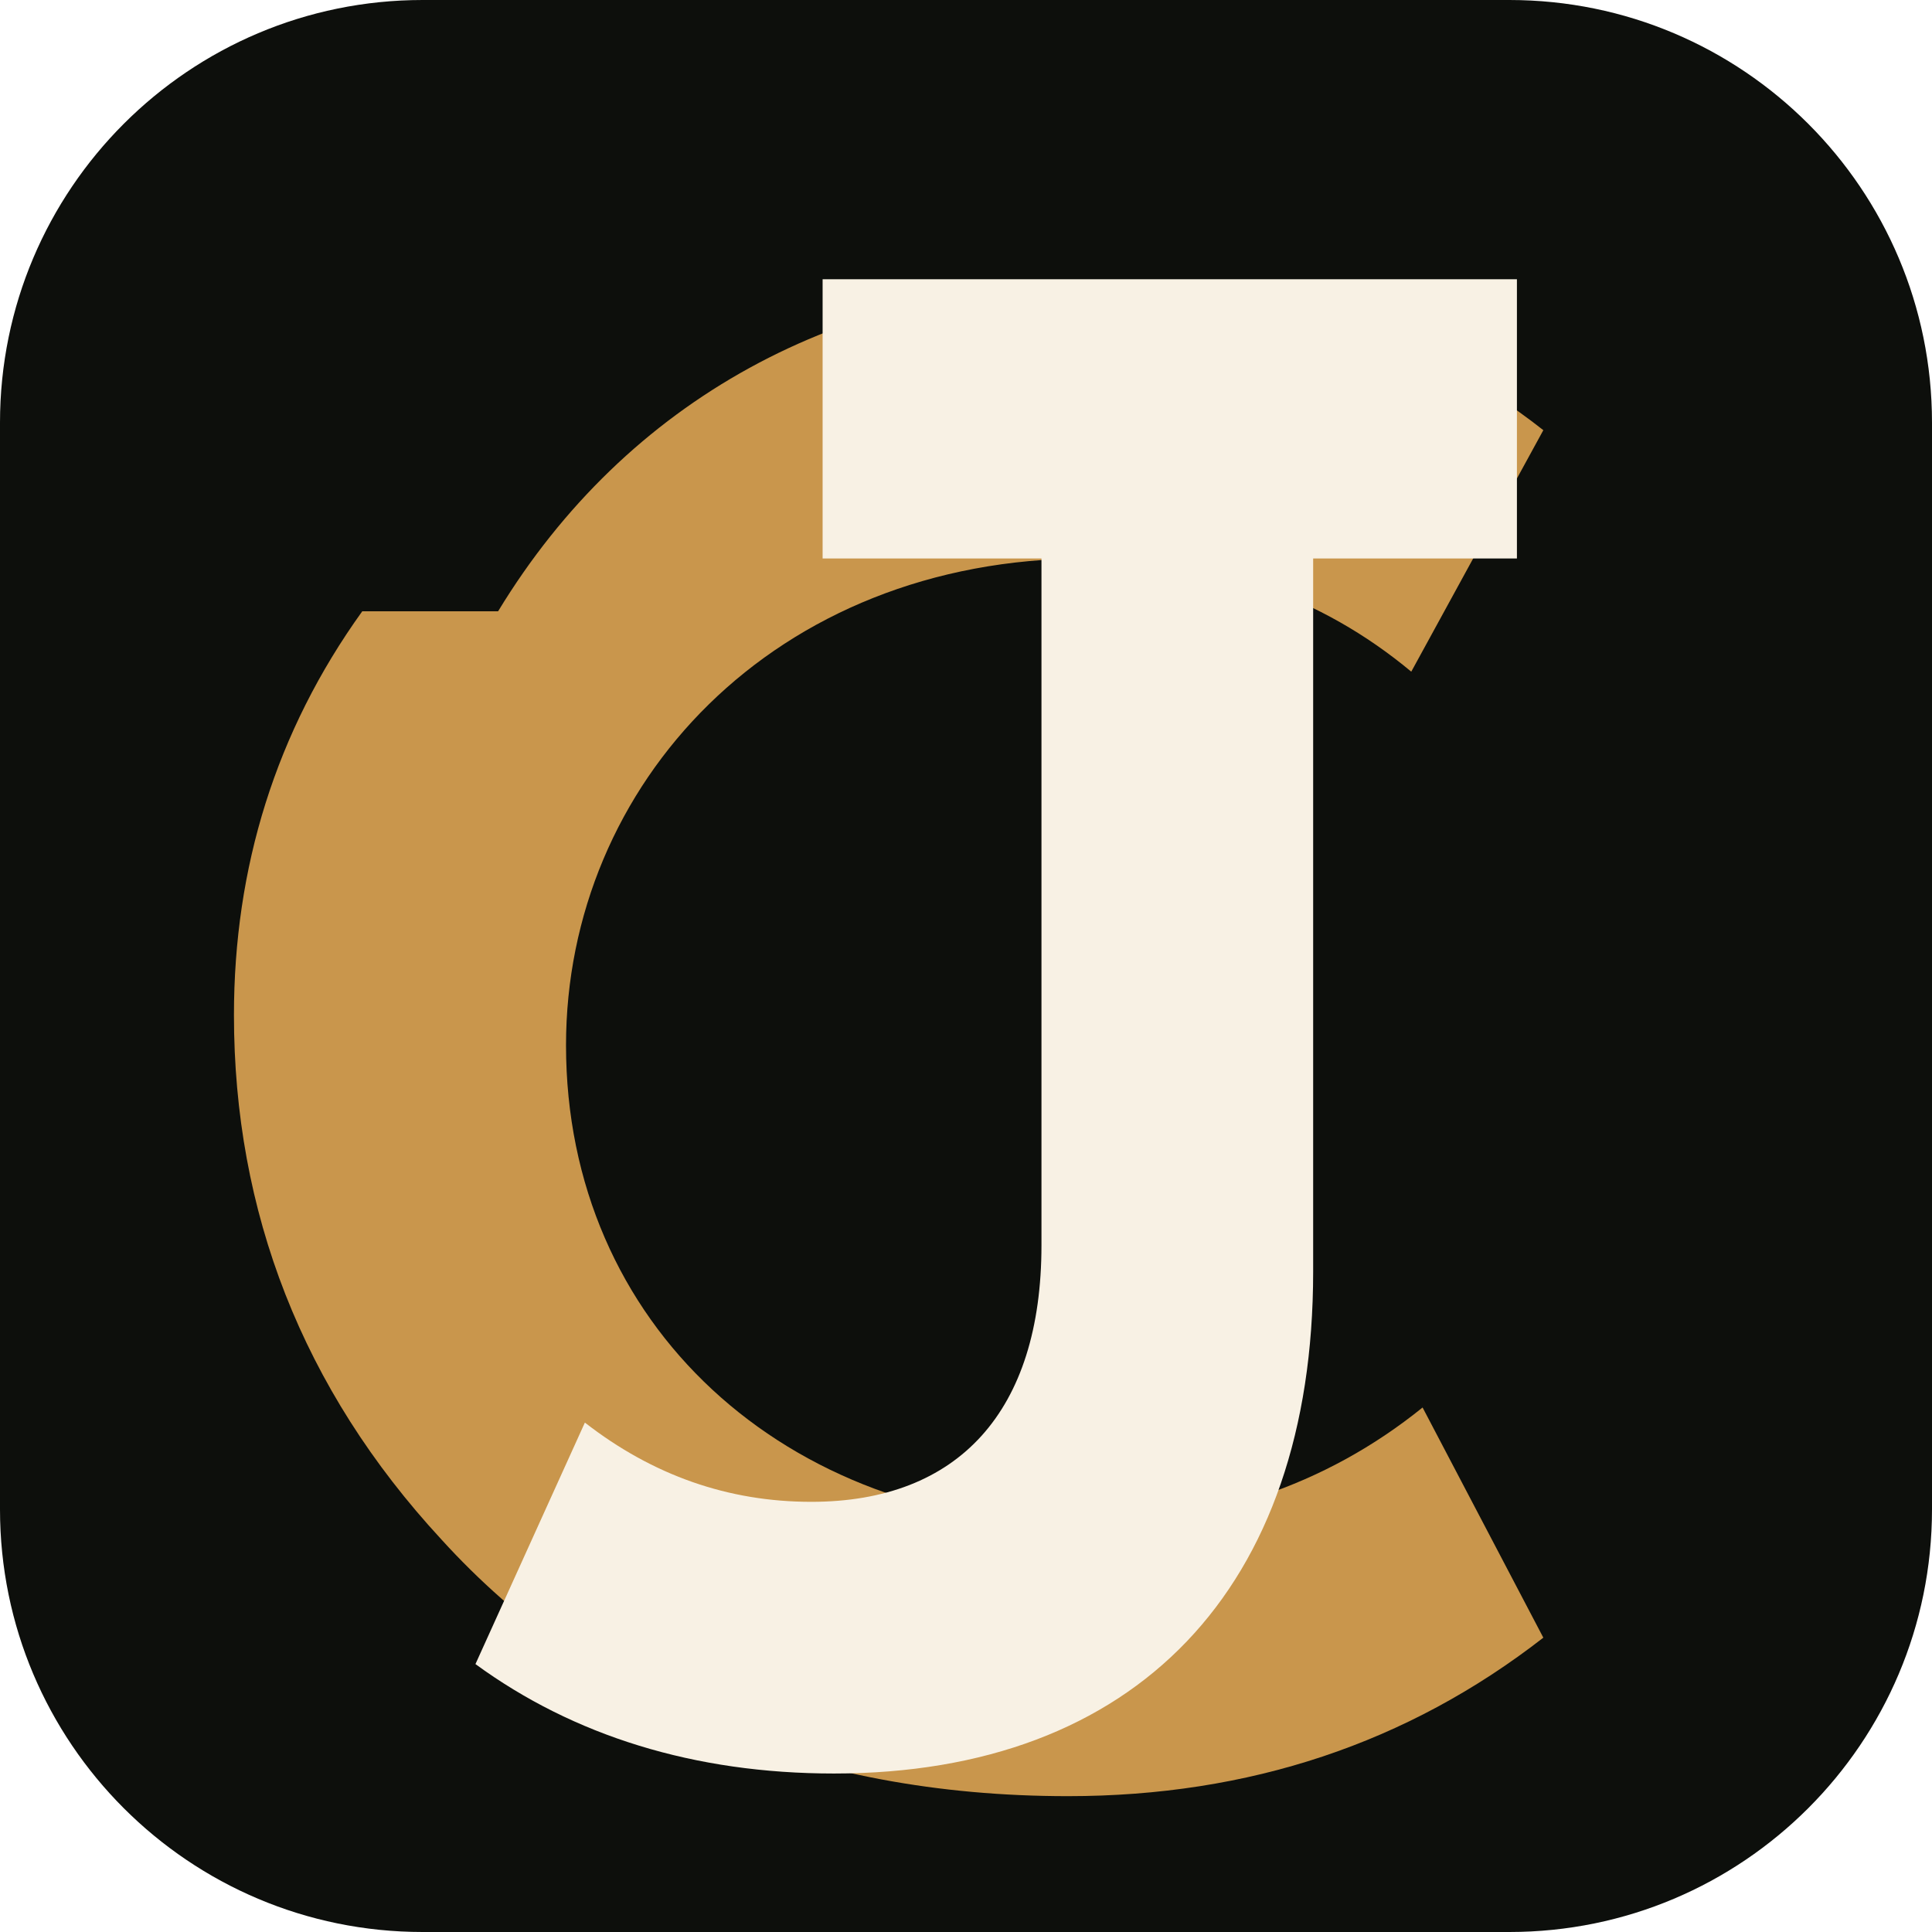
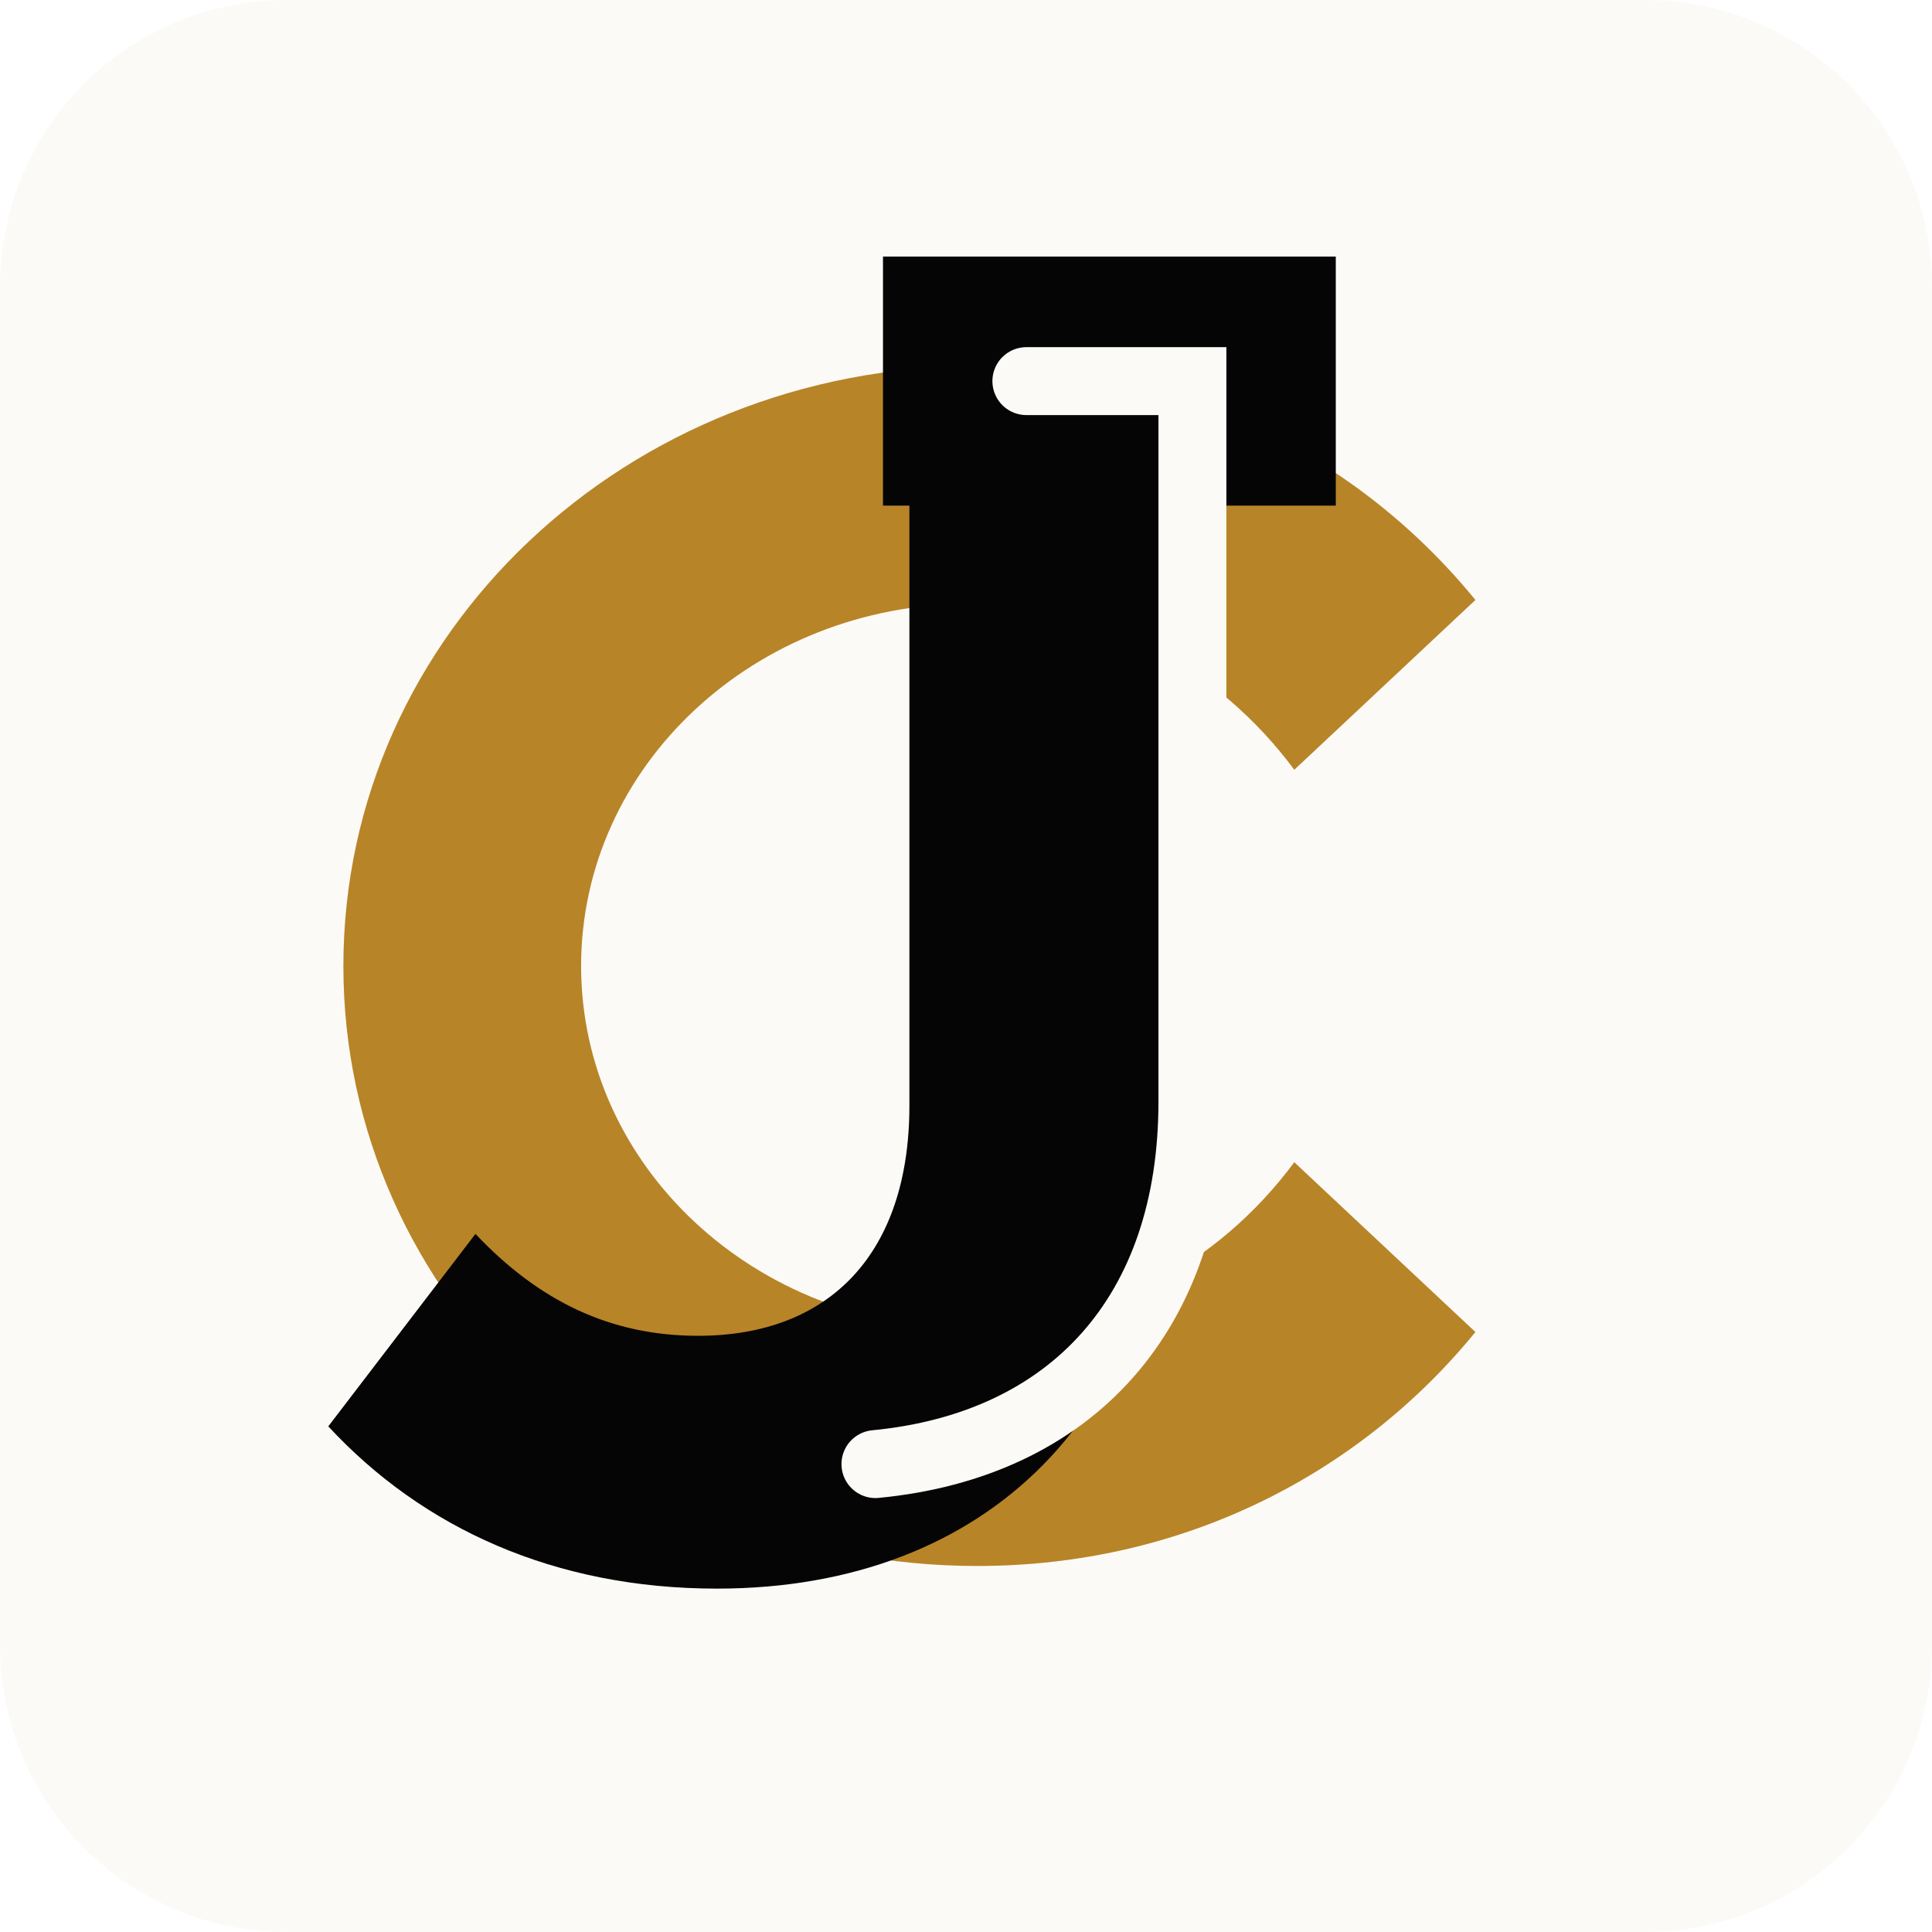
<svg xmlns="http://www.w3.org/2000/svg" viewBox="0 0 512 512">
-   <rect width="512" height="512" rx="112" fill="#0d0f0c" />
-   <path d="M132 162c34-56 91-87 158-87 45 0 86 13 119 39l-35 64c-24-20-53-30-86-30-83 0-138 60-138 129 0 74 58 127 136 127 34 0 65-10 91-31l32 61c-36 28-78 42-126 42-69 0-126-24-166-68-37-40-55-87-55-139 0-39 11-75 34-107h36z" fill="#c9964c" />
-   <path d="M299 74h103v74h-54v189c0 84-47 133-127 133-37 0-69-10-95-29l29-64c18 14 38 21 60 21 39 0 61-24 61-68V148h-58V74h81z" fill="#f8f1e4" />
+   <rect width="512" height="512" rx="76" fill="#fbfaf6" />
+   <path d="M391 159c-31-38-78-62-132-62-93 0-168 71-168 159s75 159 168 159c54 0 101-24 132-62l-48-45c-20 27-51 44-86 44-57 0-103-43-103-96s46-96 103-96c35 0 66 17 86 44l48-45z" fill="#b88428" />
+   <path d="M234 68h120v66h-45v165c0 75-47 122-119 122-43 0-78-16-103-43l39-51c17 18 36 27 59 27 35 0 56-22 56-61V134h-7V68z" fill="#050505" />
+   <path d="M272 101h44v191c0 56-32 91-84 96" fill="none" stroke="#fbfaf6" stroke-width="18" stroke-linecap="round" />
</svg>
